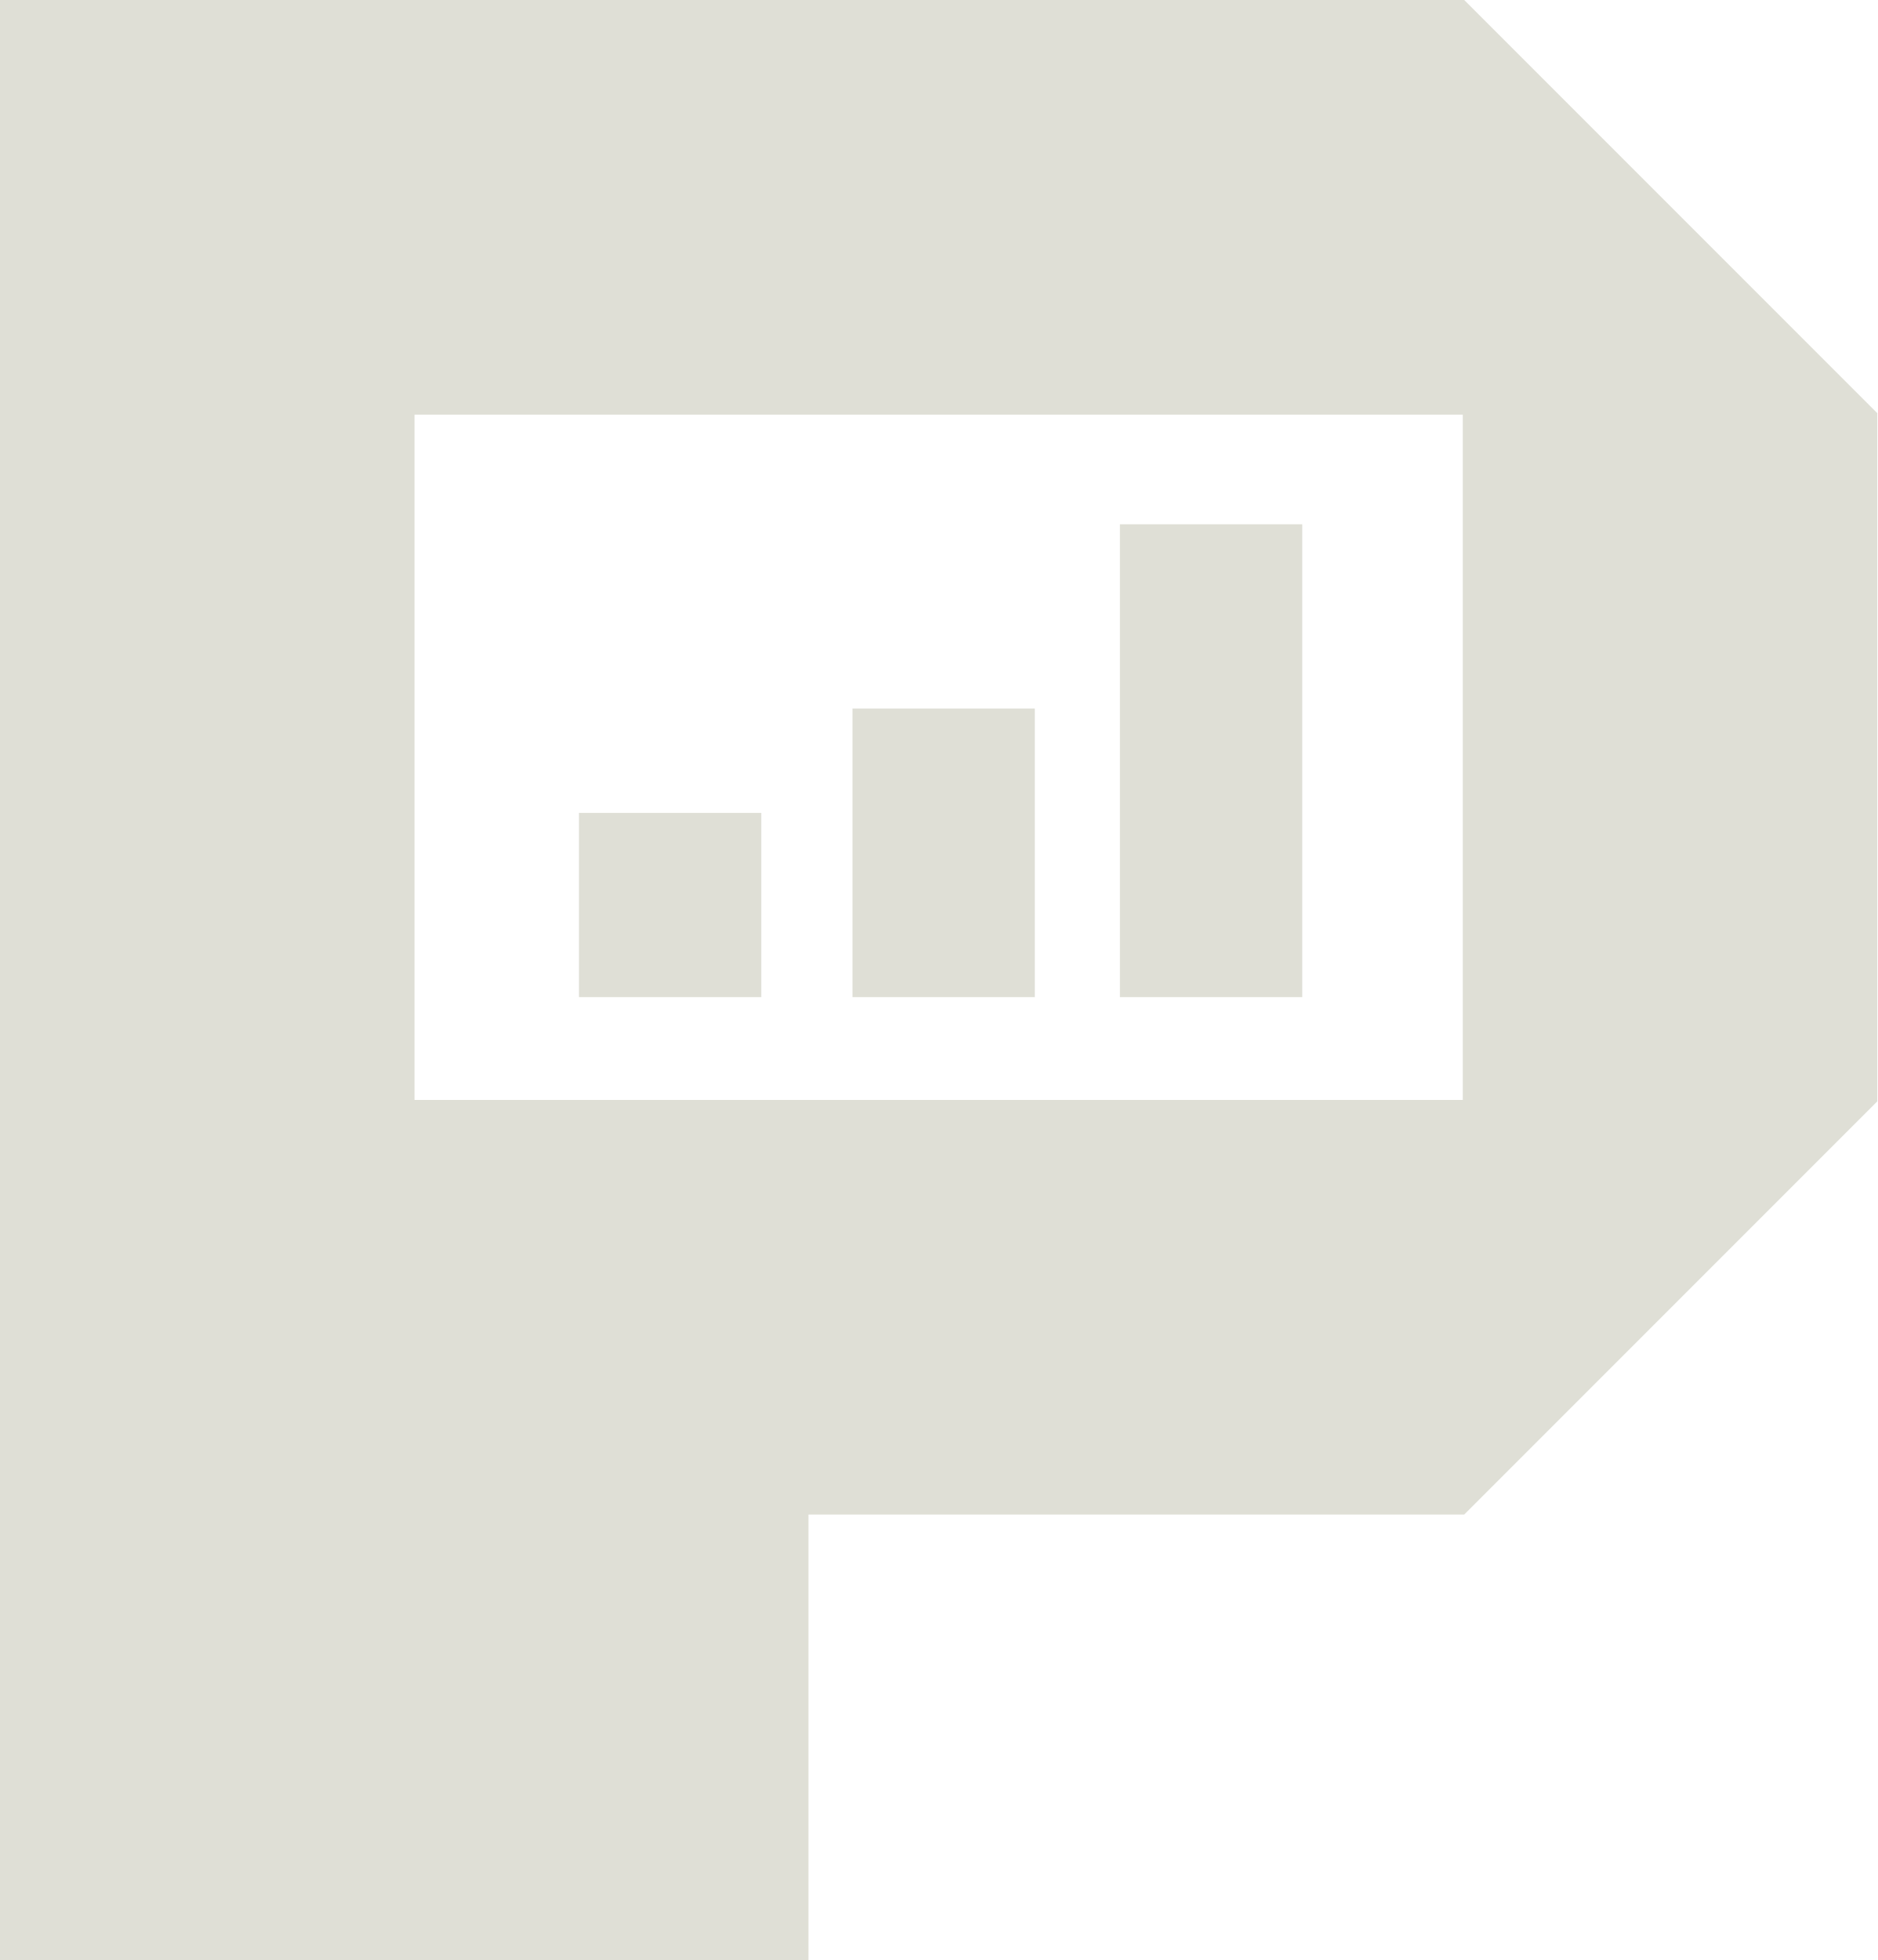
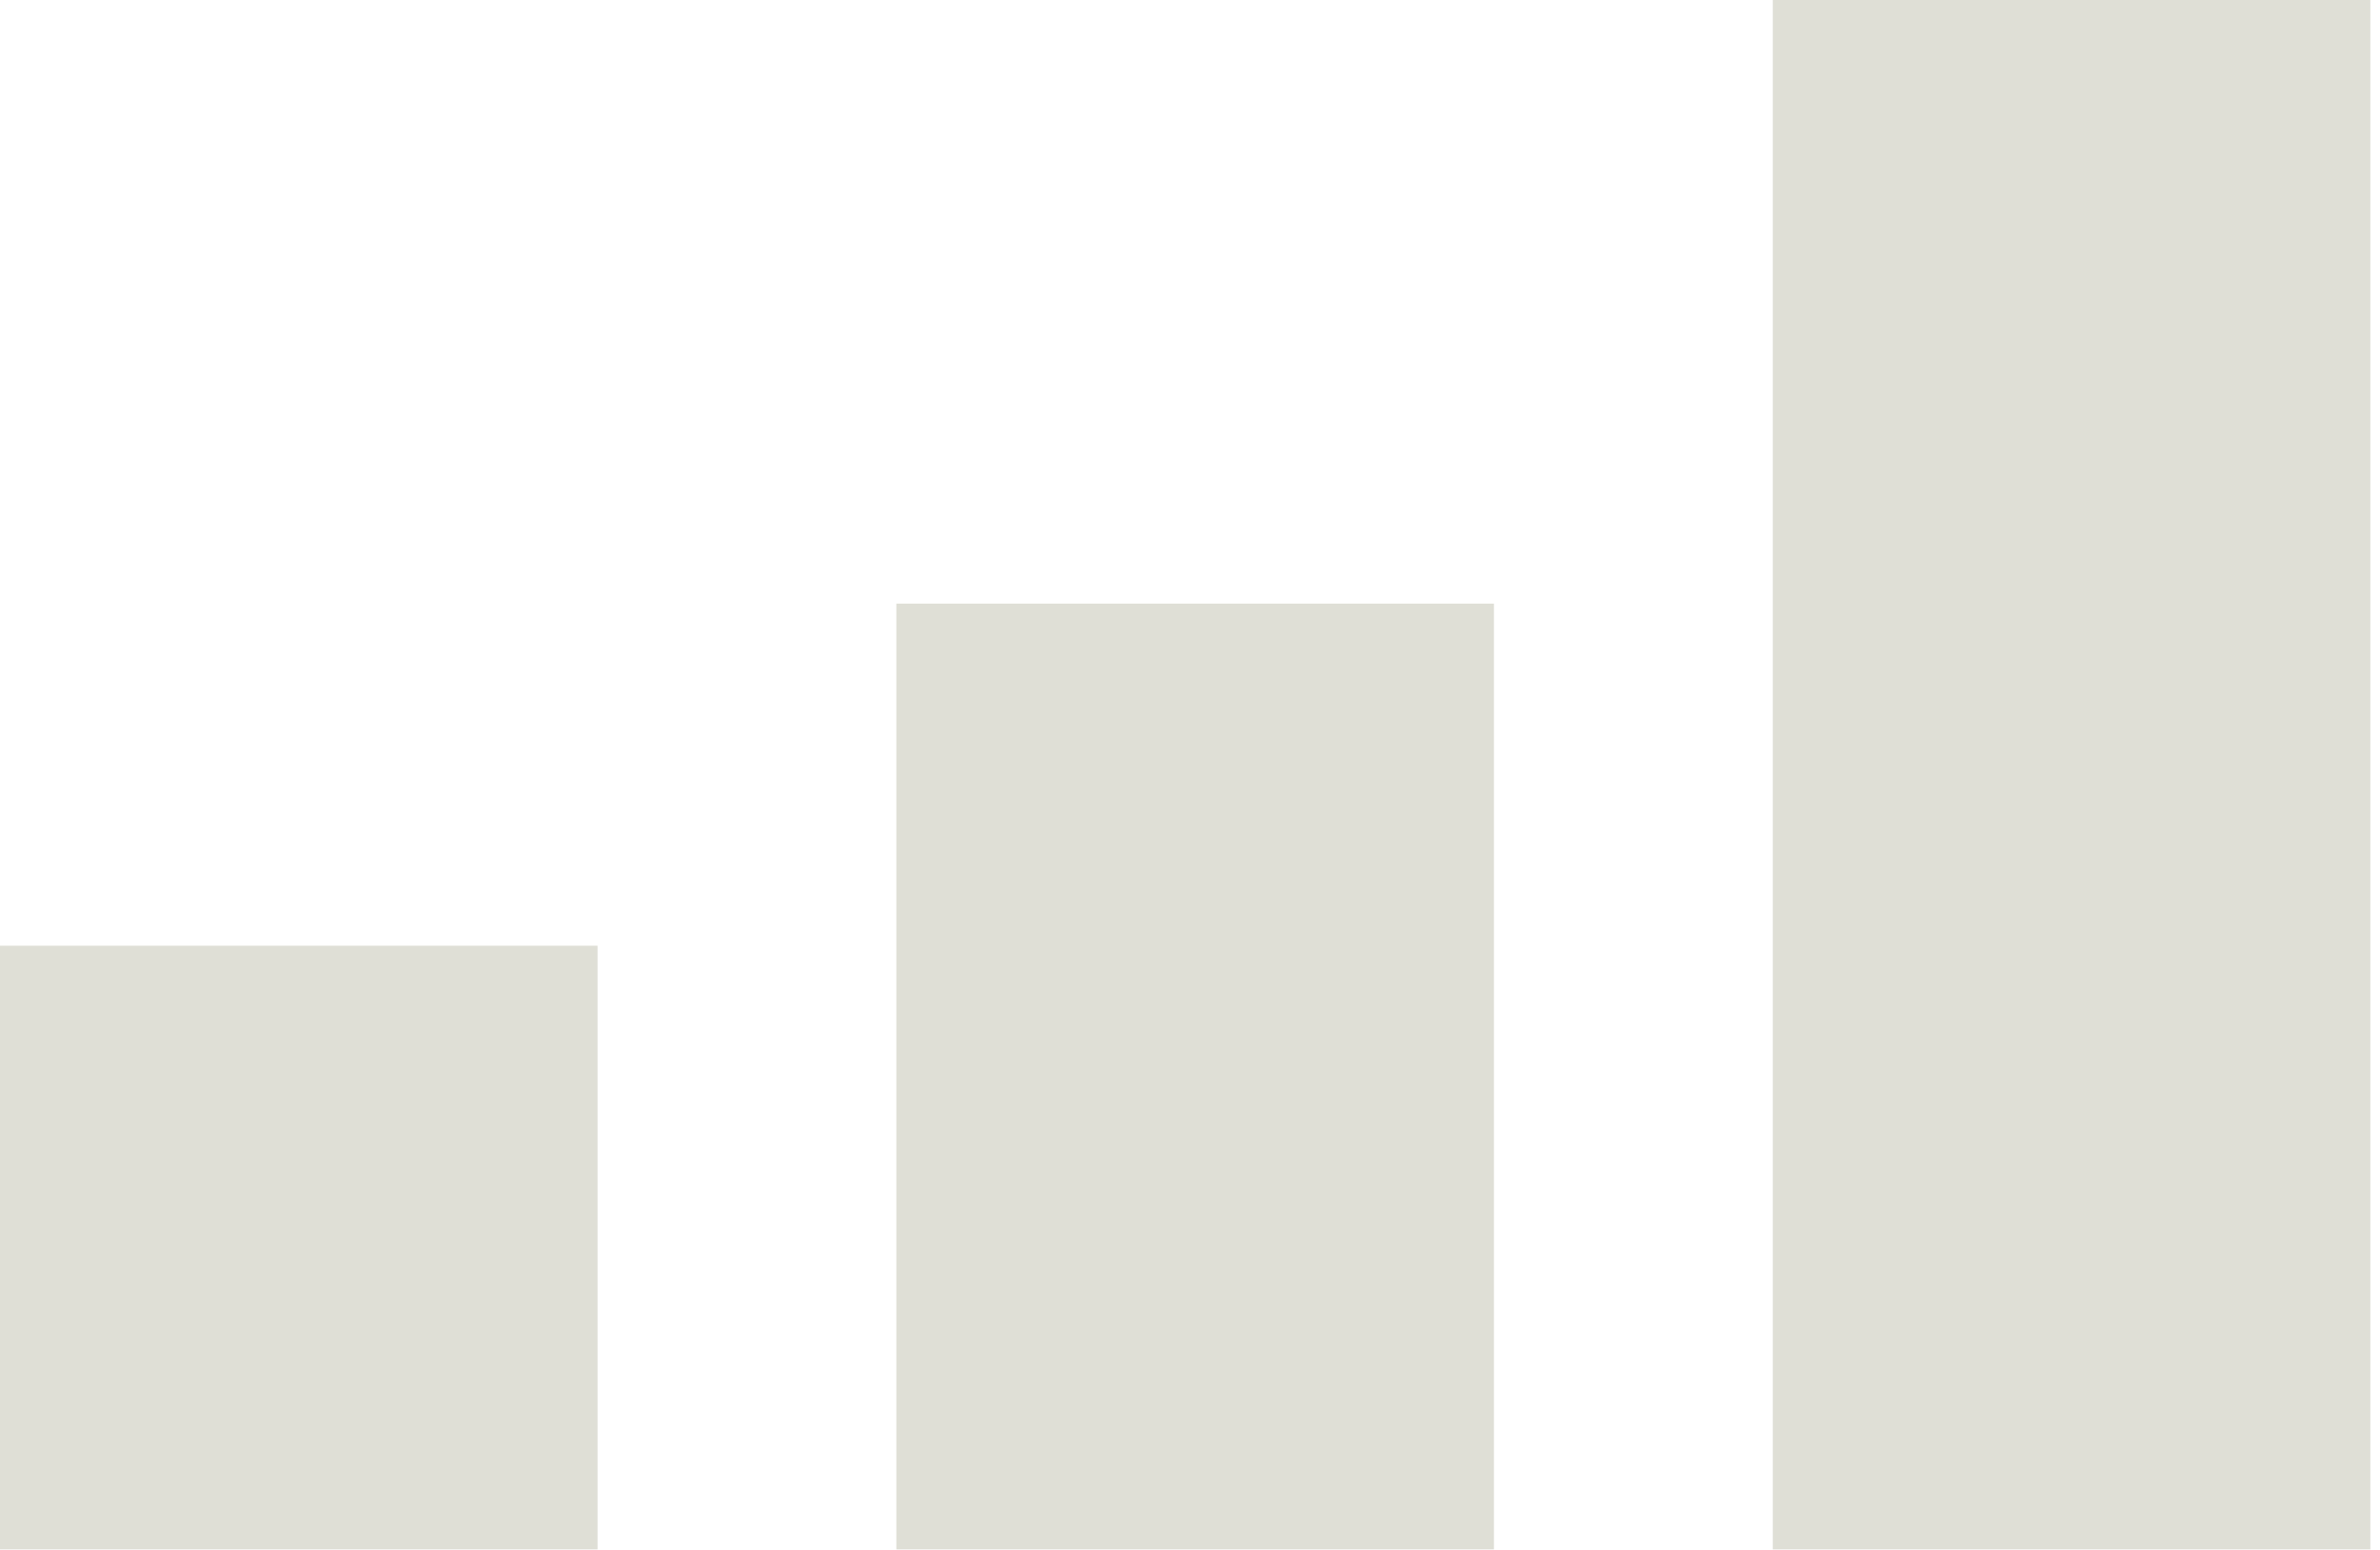
- <svg xmlns="http://www.w3.org/2000/svg" width="274" height="286" viewBox="0 0 274 286" fill="none">
-   <path d="M274 60.293V160.707L213.707 221H118V286H0V0H213.707L274 60.293ZM60.5 60.5V160.5H213.5V60.5H60.5Z" fill="#DFDFD6" />
-   <path d="M111.114 145.5H84.5V118.617H111.114V145.5ZM151.036 145.5H124.422V103.383H151.036V145.5ZM190.07 145.5H163.456V76.5H190.07V145.5Z" fill="#DFDFD6" />
+ <svg xmlns="http://www.w3.org/2000/svg" width="106" height="69" viewBox="0 0 106 69" fill="none">
+   <path d="M26.614 69H0V42.117H26.614V69ZM66.536 69H39.922V26.883H66.536V69ZM105.57 69H78.956V0H105.57V69Z" fill="#DFDFD6" />
</svg>
